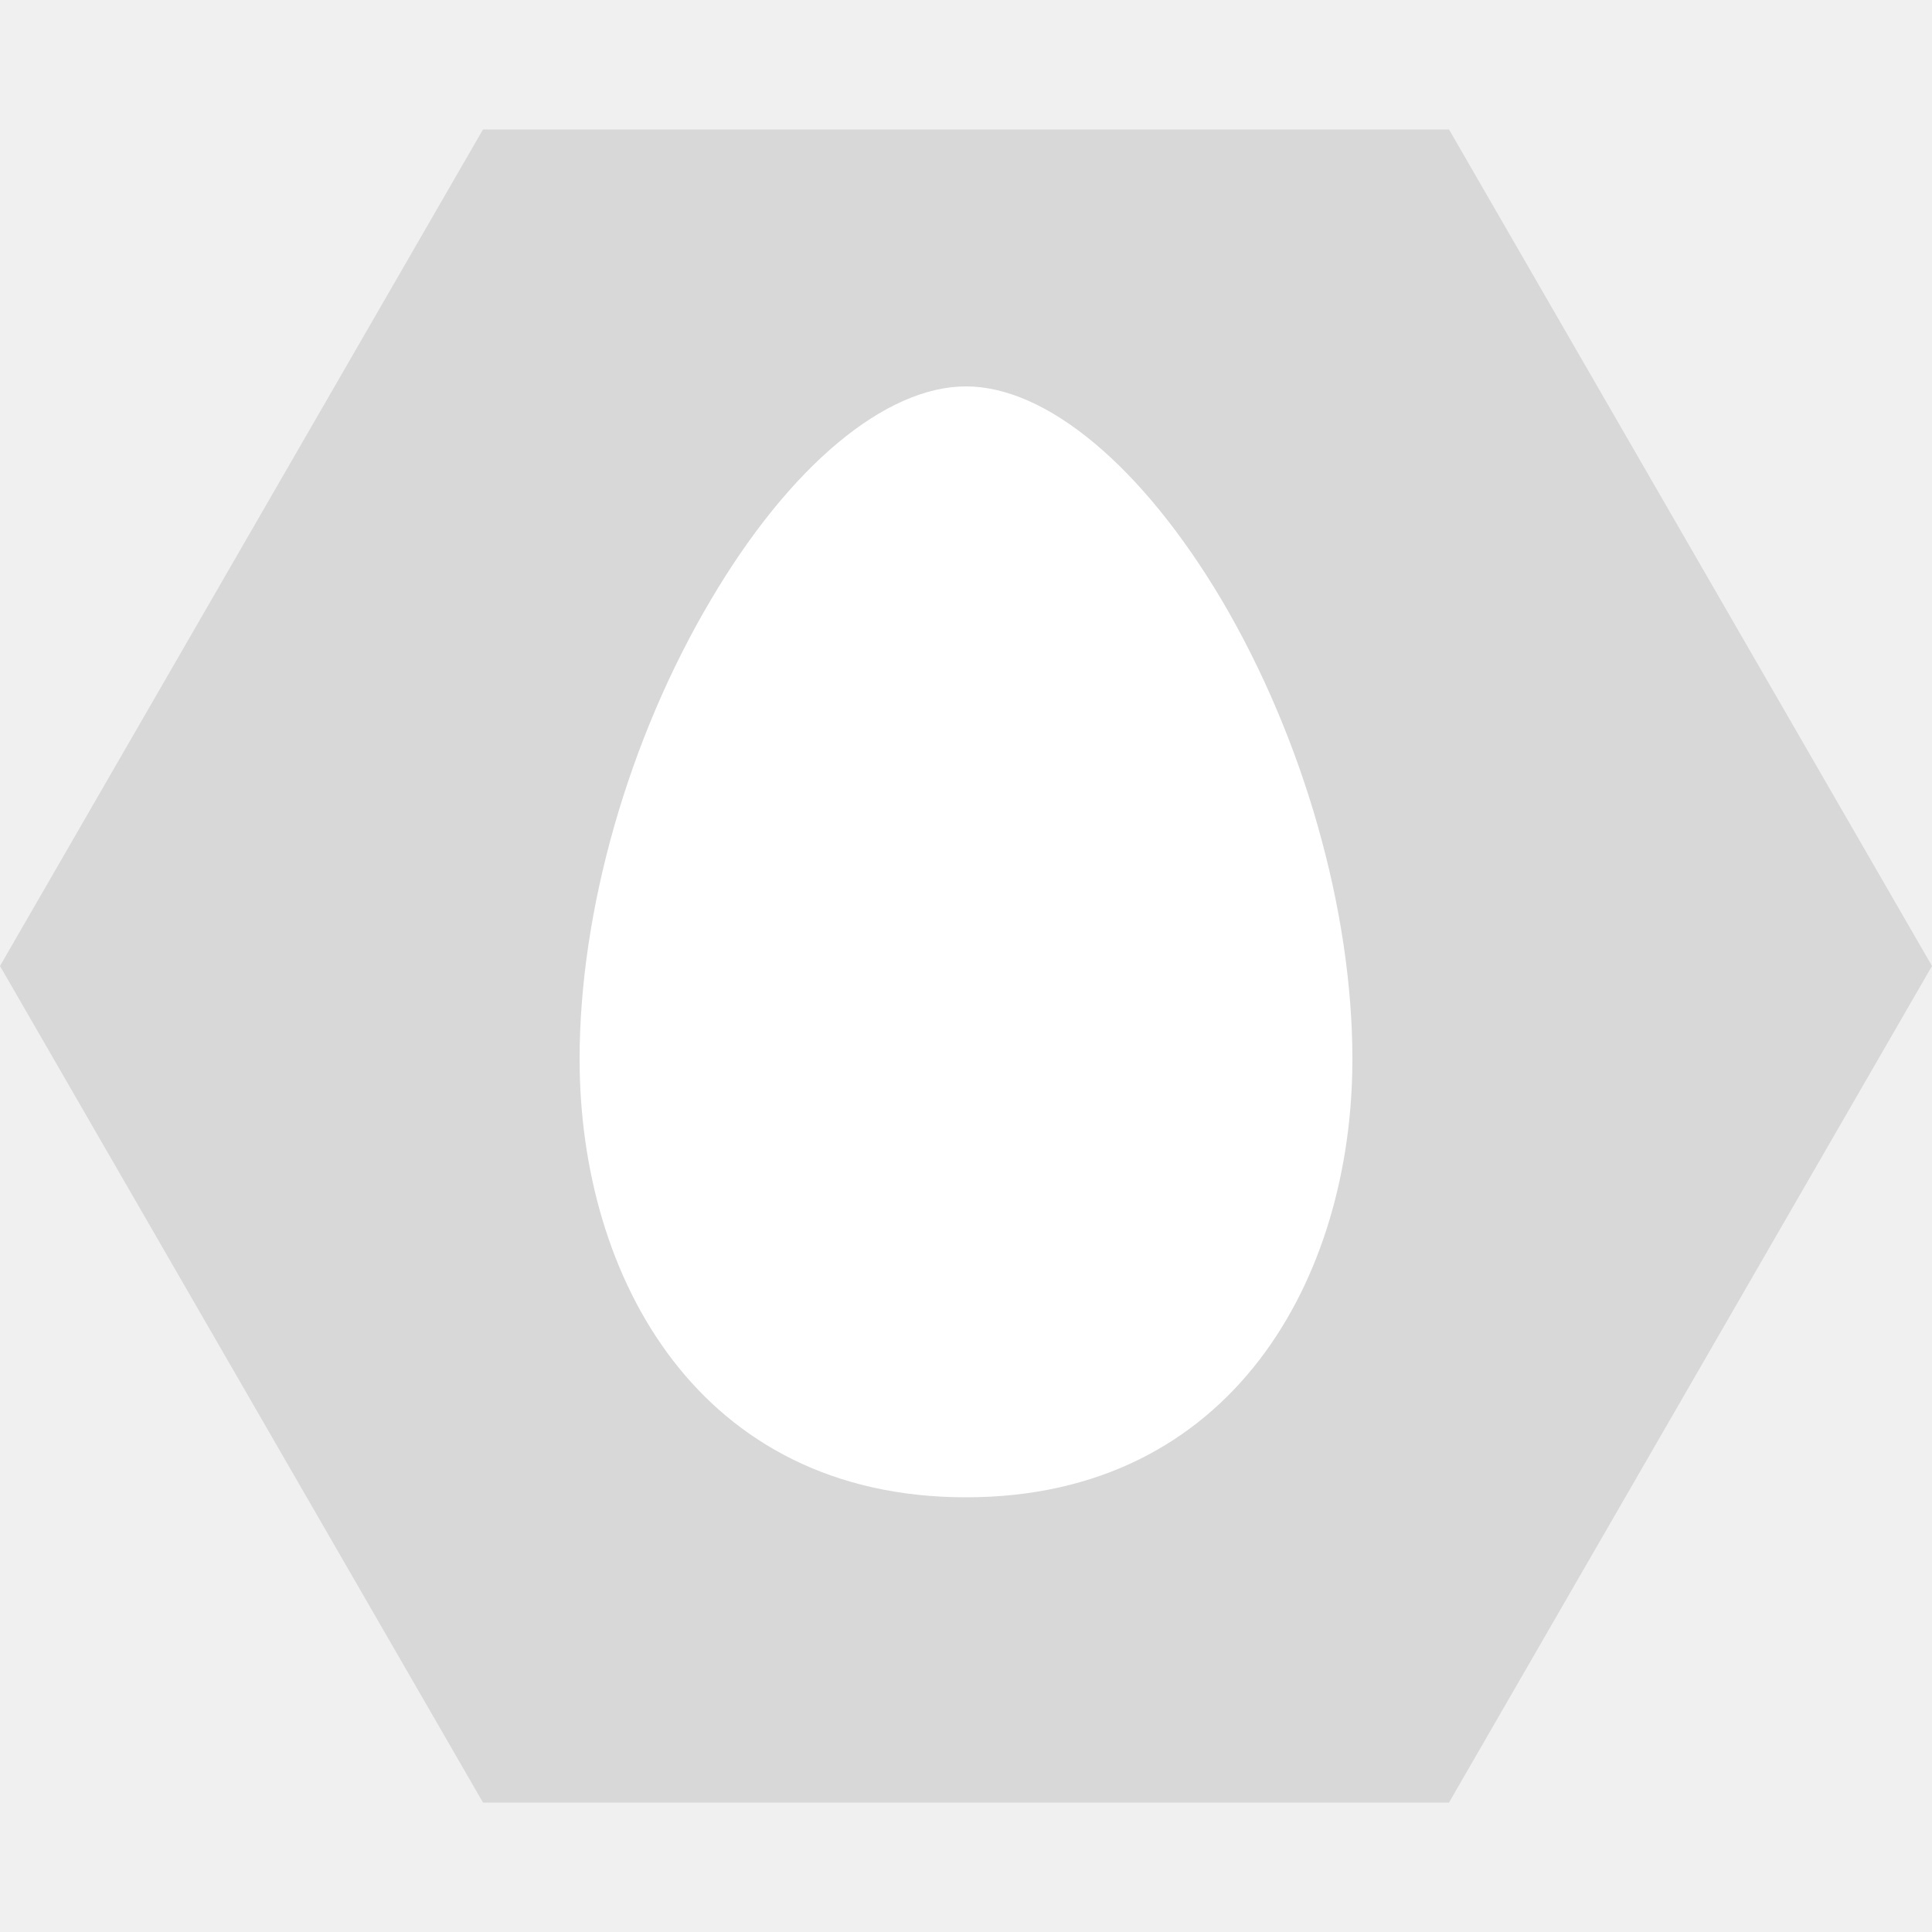
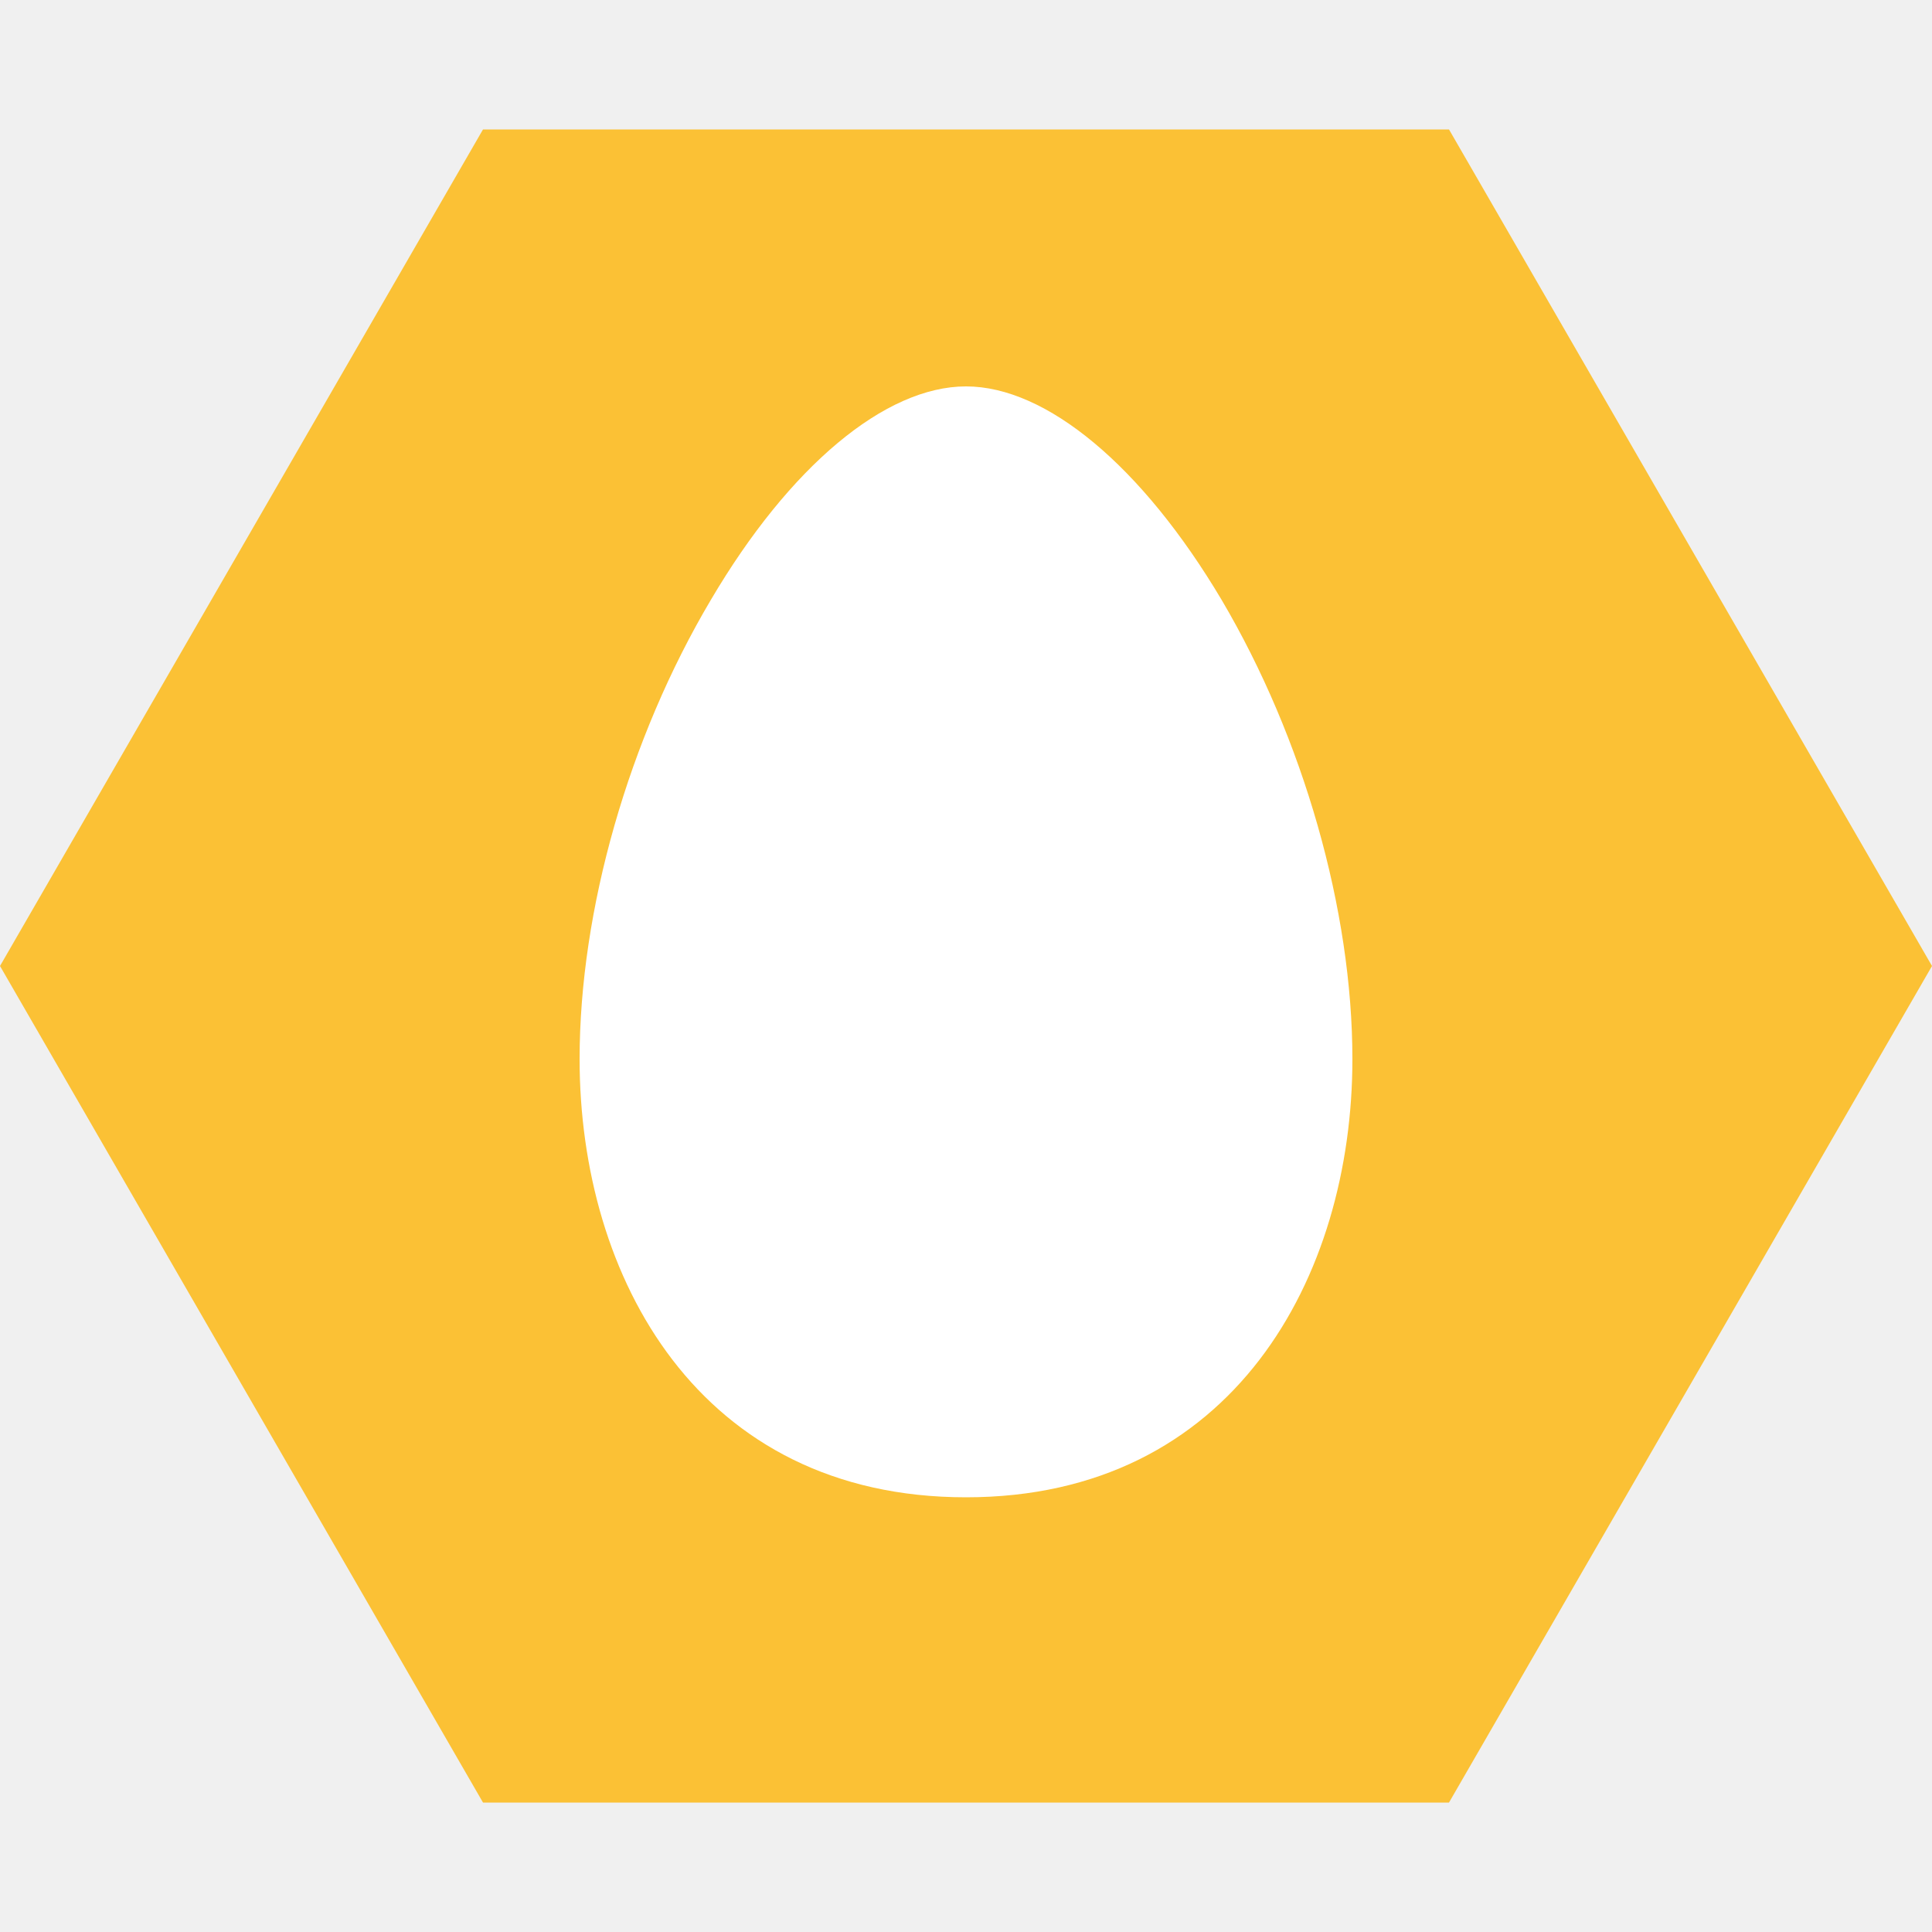
<svg xmlns="http://www.w3.org/2000/svg" width="16" height="16" viewBox="0 0 16 16" fill="none">
-   <path fill-rule="evenodd" clip-rule="evenodd" d="M16 8L12 14.928H4L0 8L4 1.072L12 1.072L16 8Z" fill="#D8D8D8" />
+   <path fill-rule="evenodd" clip-rule="evenodd" d="M16 8L12 14.928H4L0 8L4 1.072L12 1.072L16 8Z" fill="#FBC135" />
  <path fill-rule="evenodd" clip-rule="evenodd" d="M4.8 8.771C4.8 10.578 5.788 12.4 8 12.4C10.21 12.4 11.2 10.578 11.2 8.771C11.2 7.537 10.794 6.116 10.117 4.968C9.458 3.859 8.666 3.2 8 3.2C7.332 3.2 6.54 3.859 5.887 4.968C5.206 6.116 4.8 7.537 4.8 8.771Z" fill="white" />
</svg>
